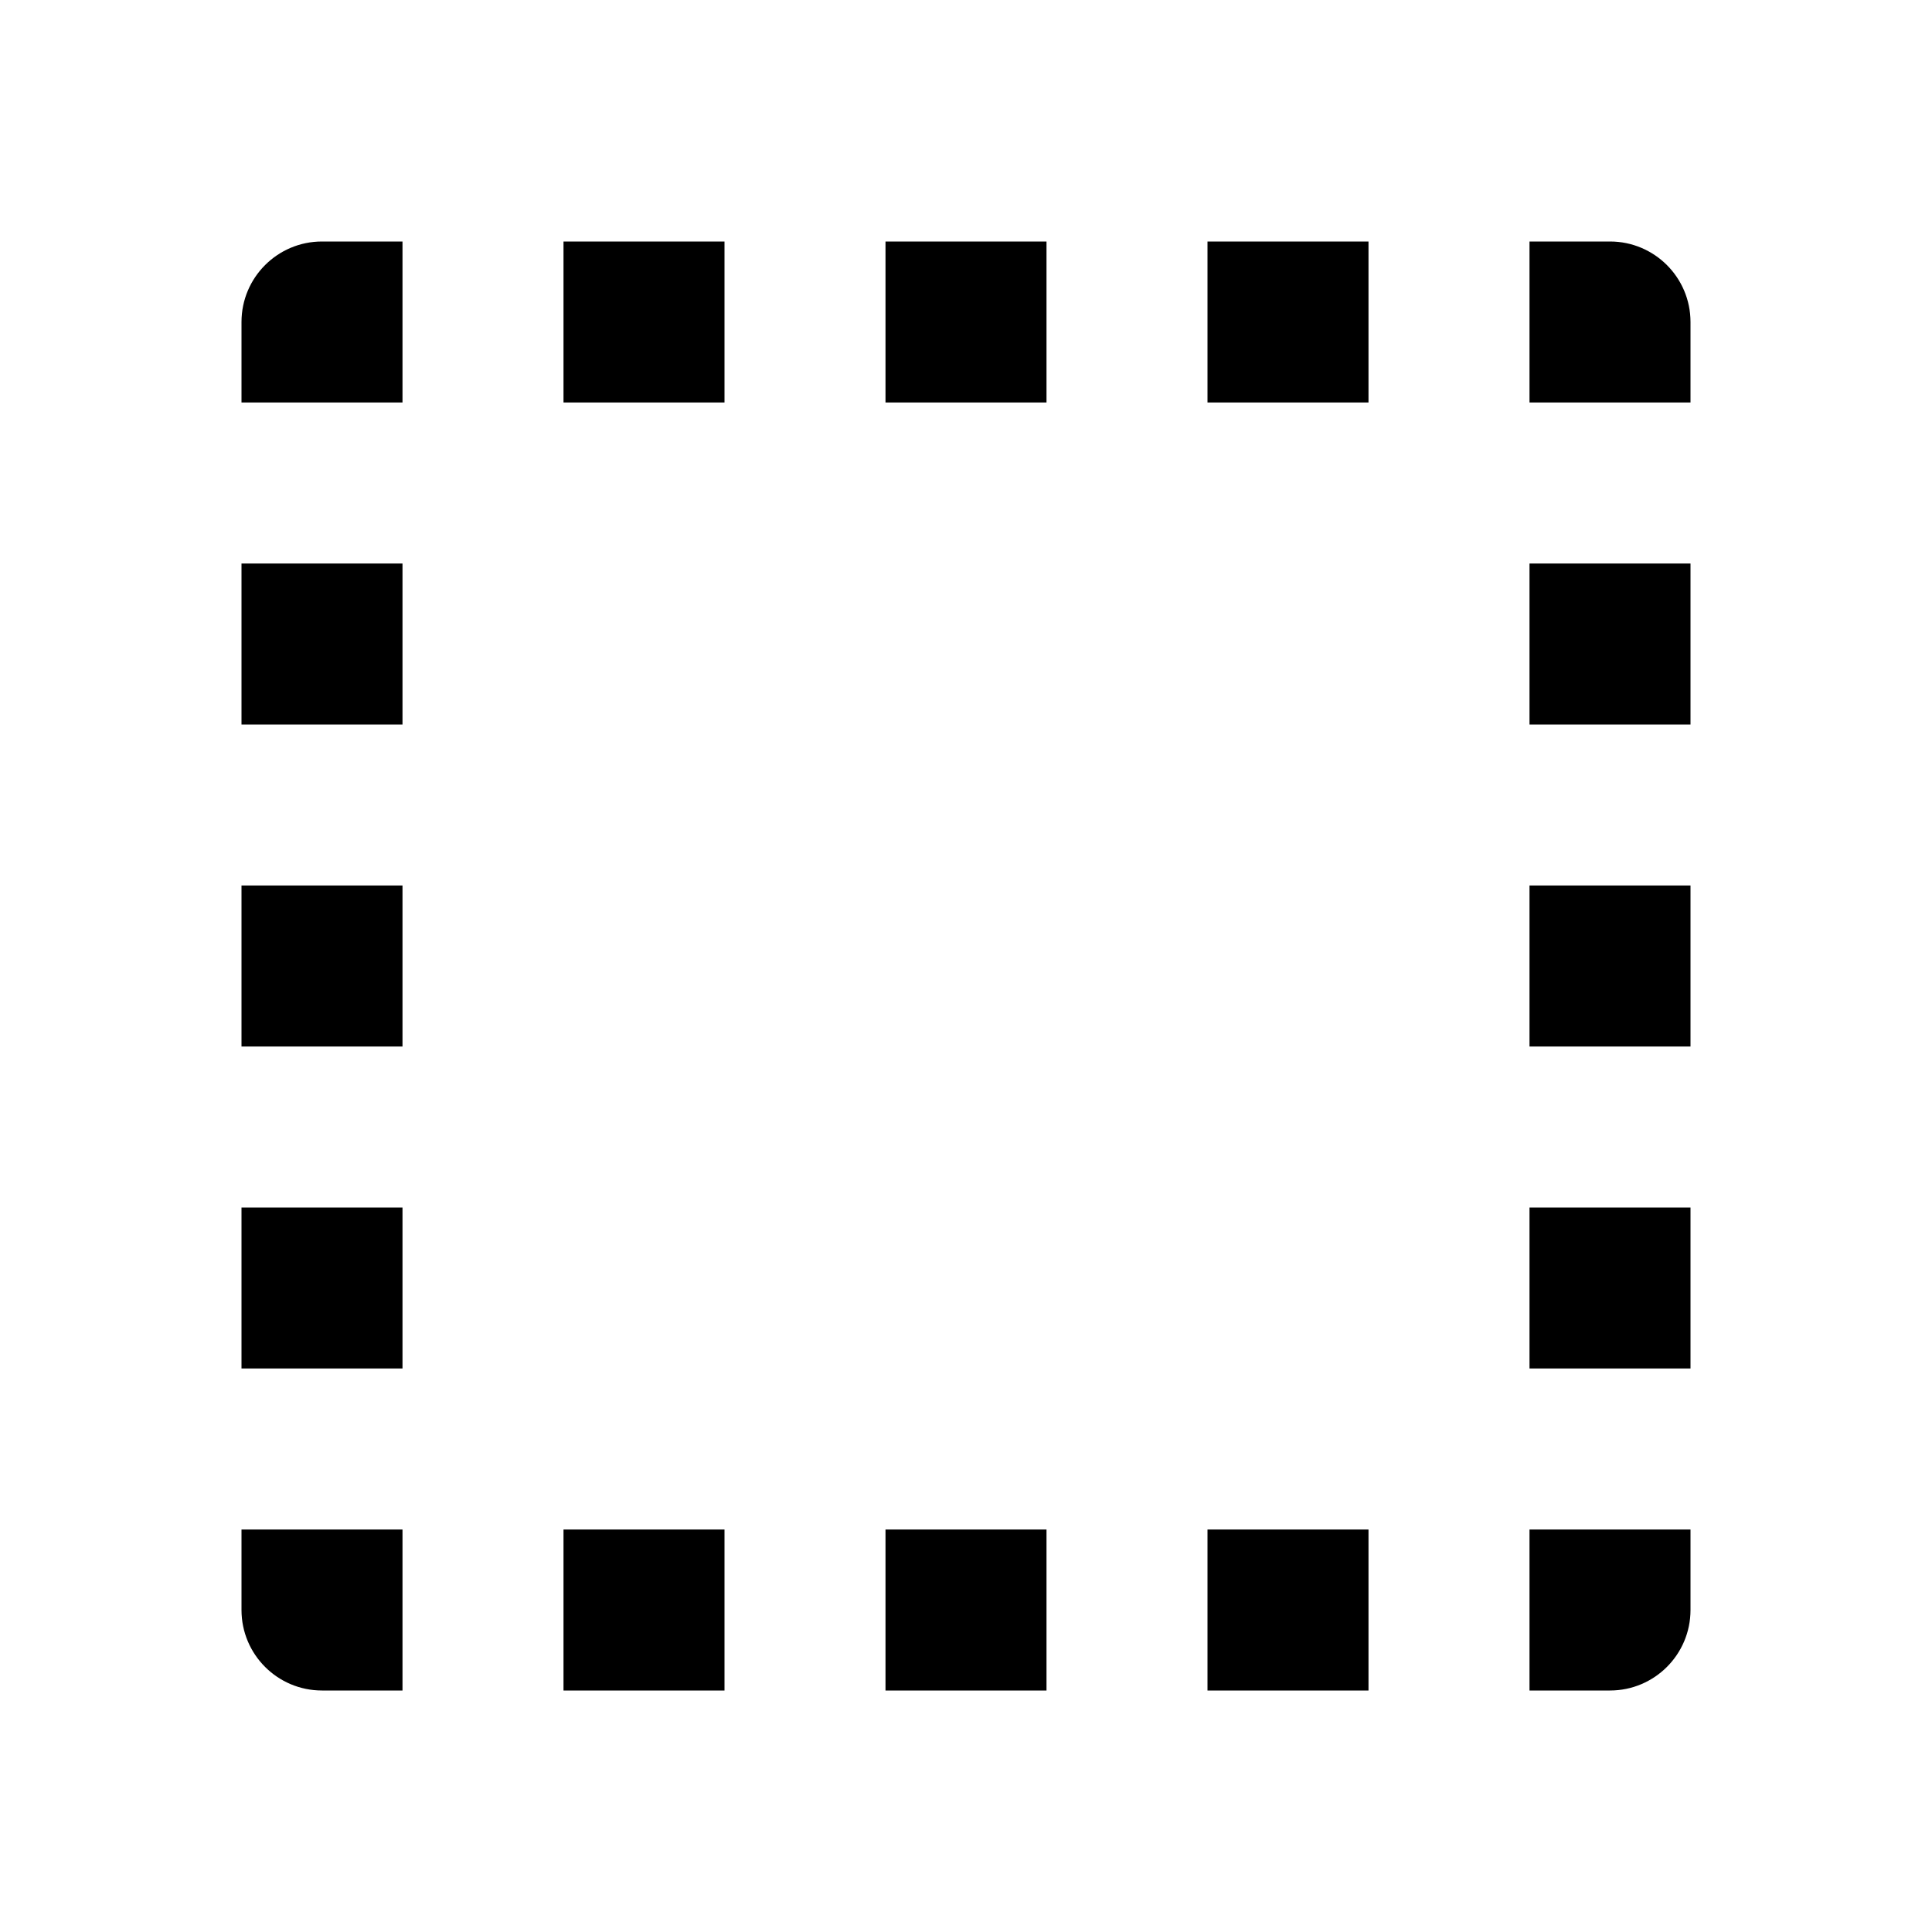
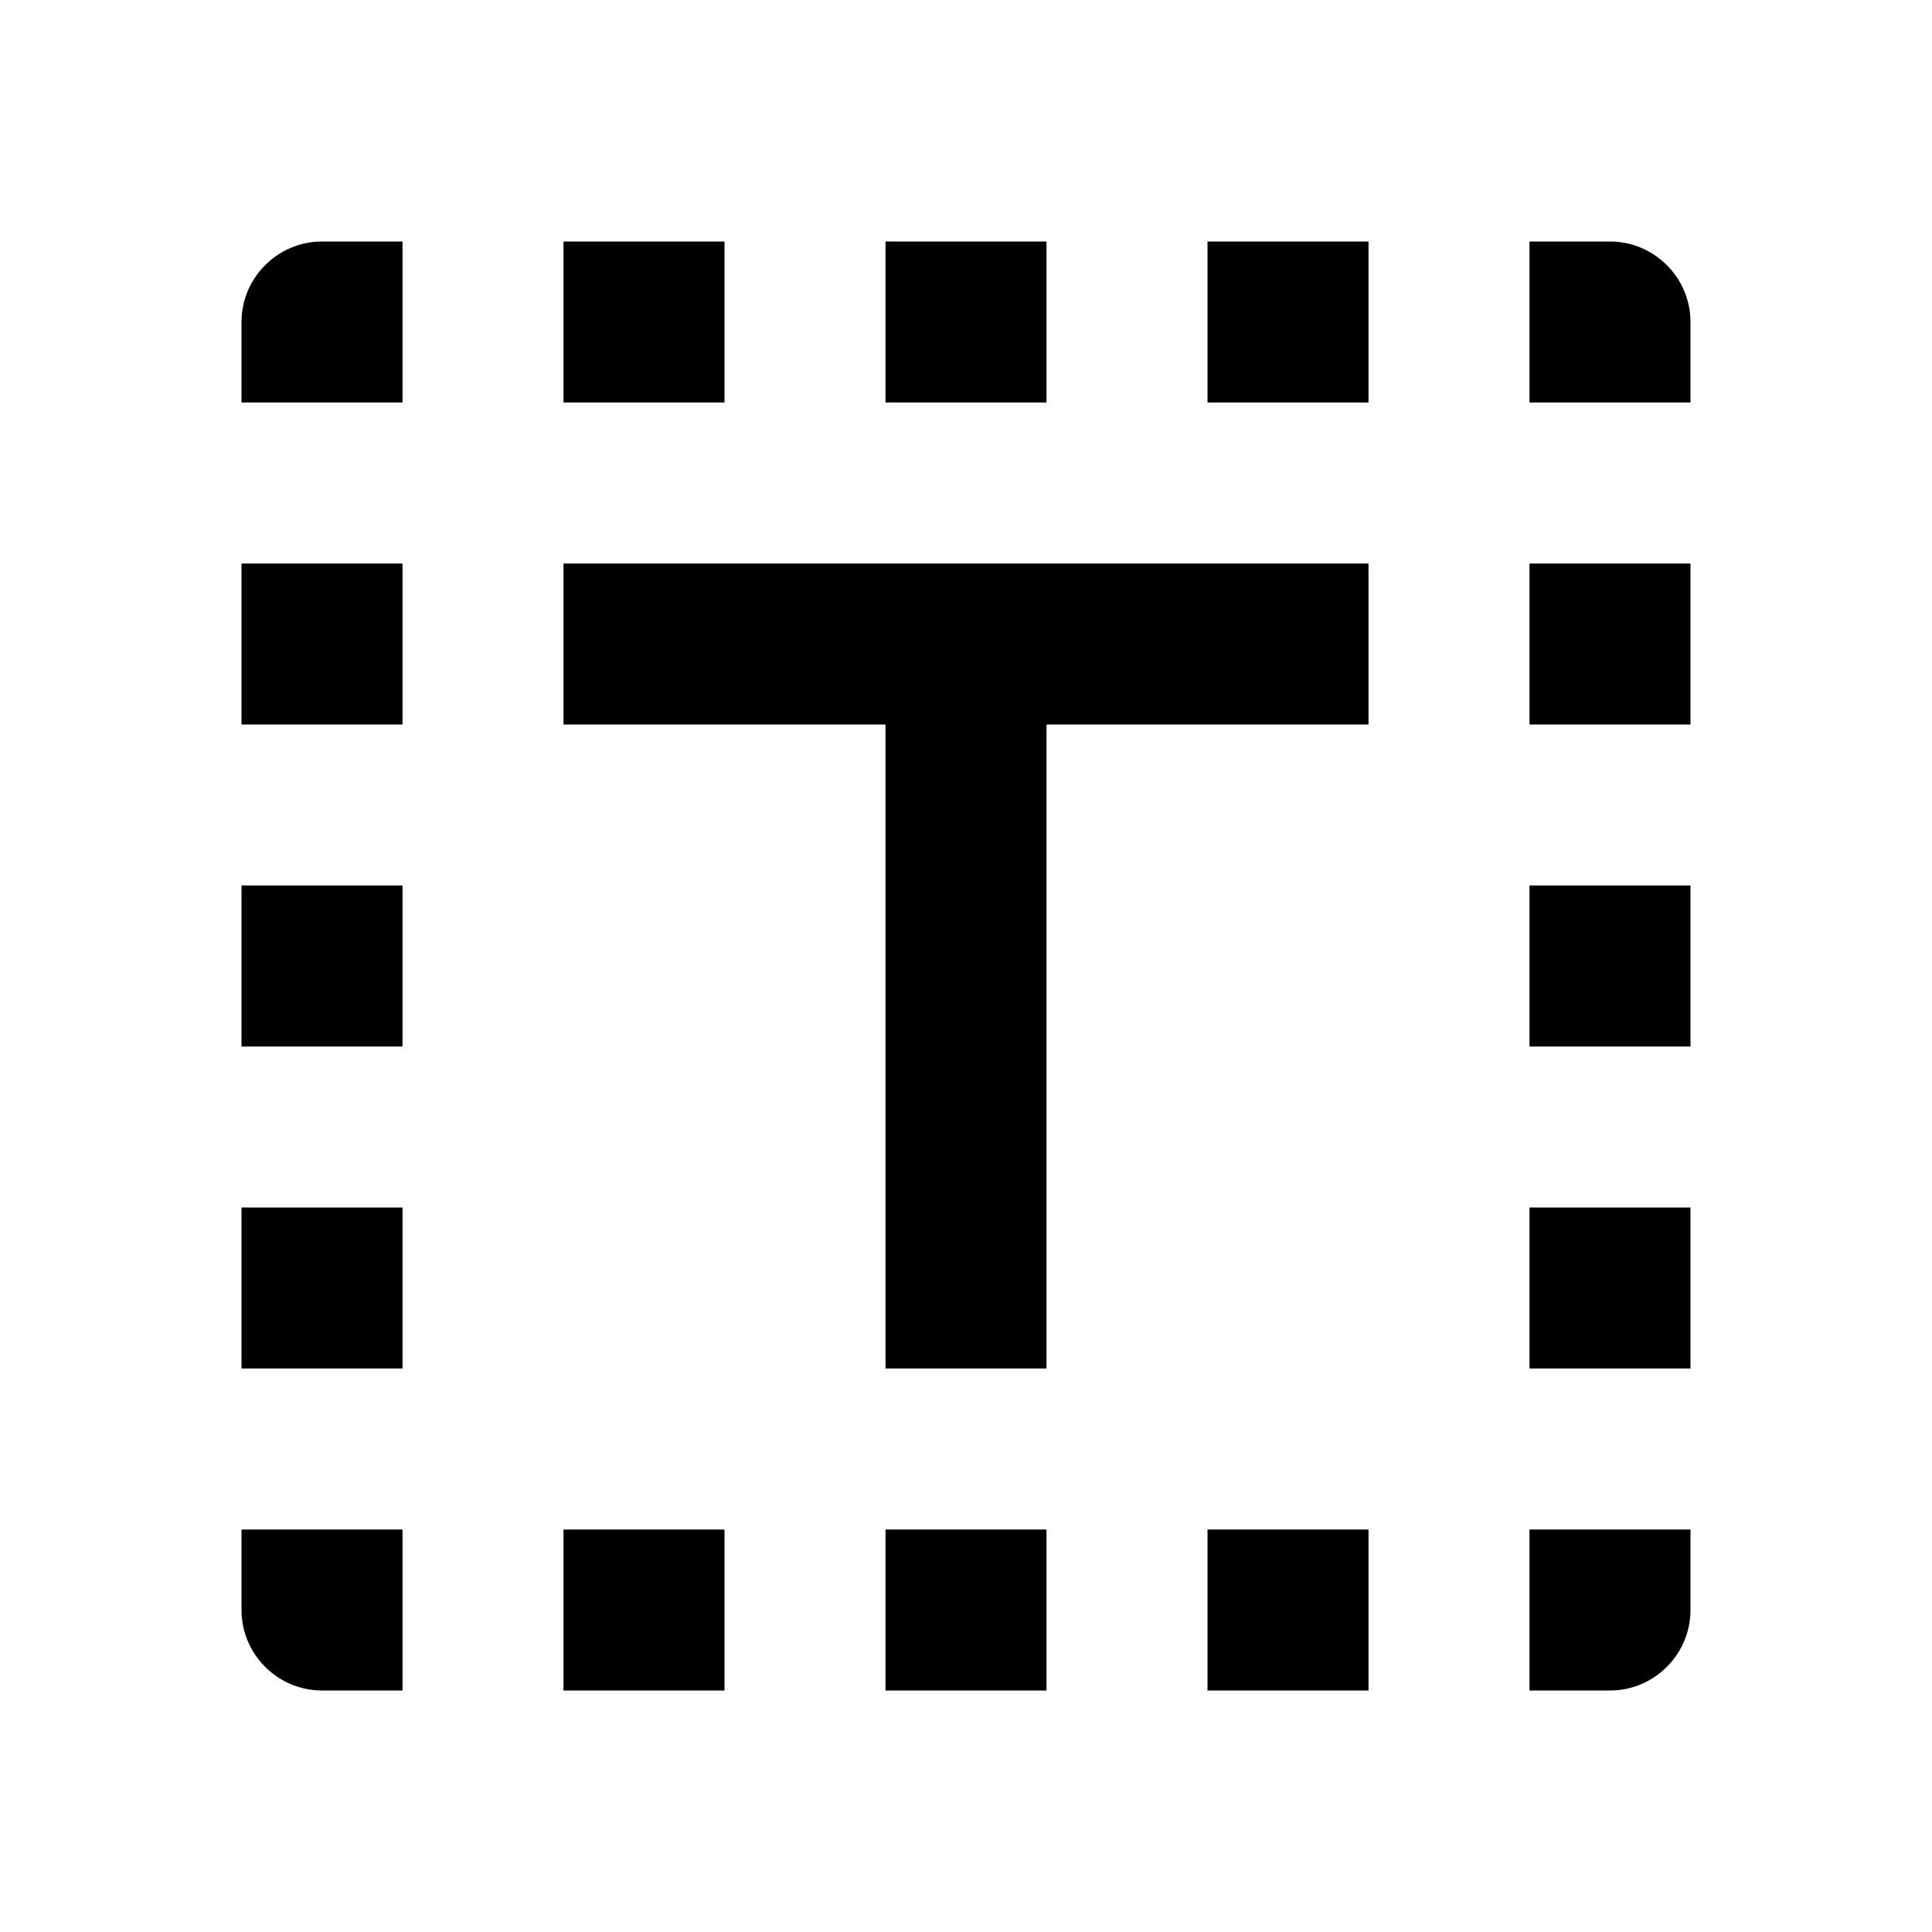
<svg xmlns="http://www.w3.org/2000/svg" viewBox="0 0 24 24">
-   <path d="M4 3h1v2H3V4a1 1 0 0 1 1-1m16 0a1 1 0 0 1 1 1v1h-2V3h1m-5 2V3h2v2h-2m-4 0V3h2v2h-2M7 5V3h2v2H7m14 15a1 1 0 0 1-1 1h-1v-2h2v1m-6 1v-2h2v2h-2m-4 0v-2h2v2h-2m-4 0v-2h2v2H7m-3 0a1 1 0 0 1-1-1v-1h2v2H4m-1-6h2v2H3v-2m18 0v2h-2v-2h2M3 11h2v2H3v-2m18 0v2h-2v-2h2M3 7h2v2H3V7m18 0v2h-2V7h2Z" />
+   <path d="M4 3h1v2H3V4c0-.55.45-1 1-1m16 0c.55 0 1 .45 1 1v1h-2V3h1m-5 2V3h2v2h-2m-4 0V3h2v2h-2M7 5V3h2v2H7m14 15c0 .55-.45 1-1 1h-1v-2h2v1m-6 1v-2h2v2h-2m-4 0v-2h2v2h-2m-4 0v-2h2v2H7m-3 0c-.55 0-1-.45-1-1v-1h2v2H4m-1-6h2v2H3v-2m18 0v2h-2v-2h2M3 11h2v2H3v-2m18 0v2h-2v-2h2M3 7h2v2H3V7m18 0v2h-2V7h2ZM7 7v2h4v8h2V9h4V7H7z" style="stroke-width:0" />
</svg>
